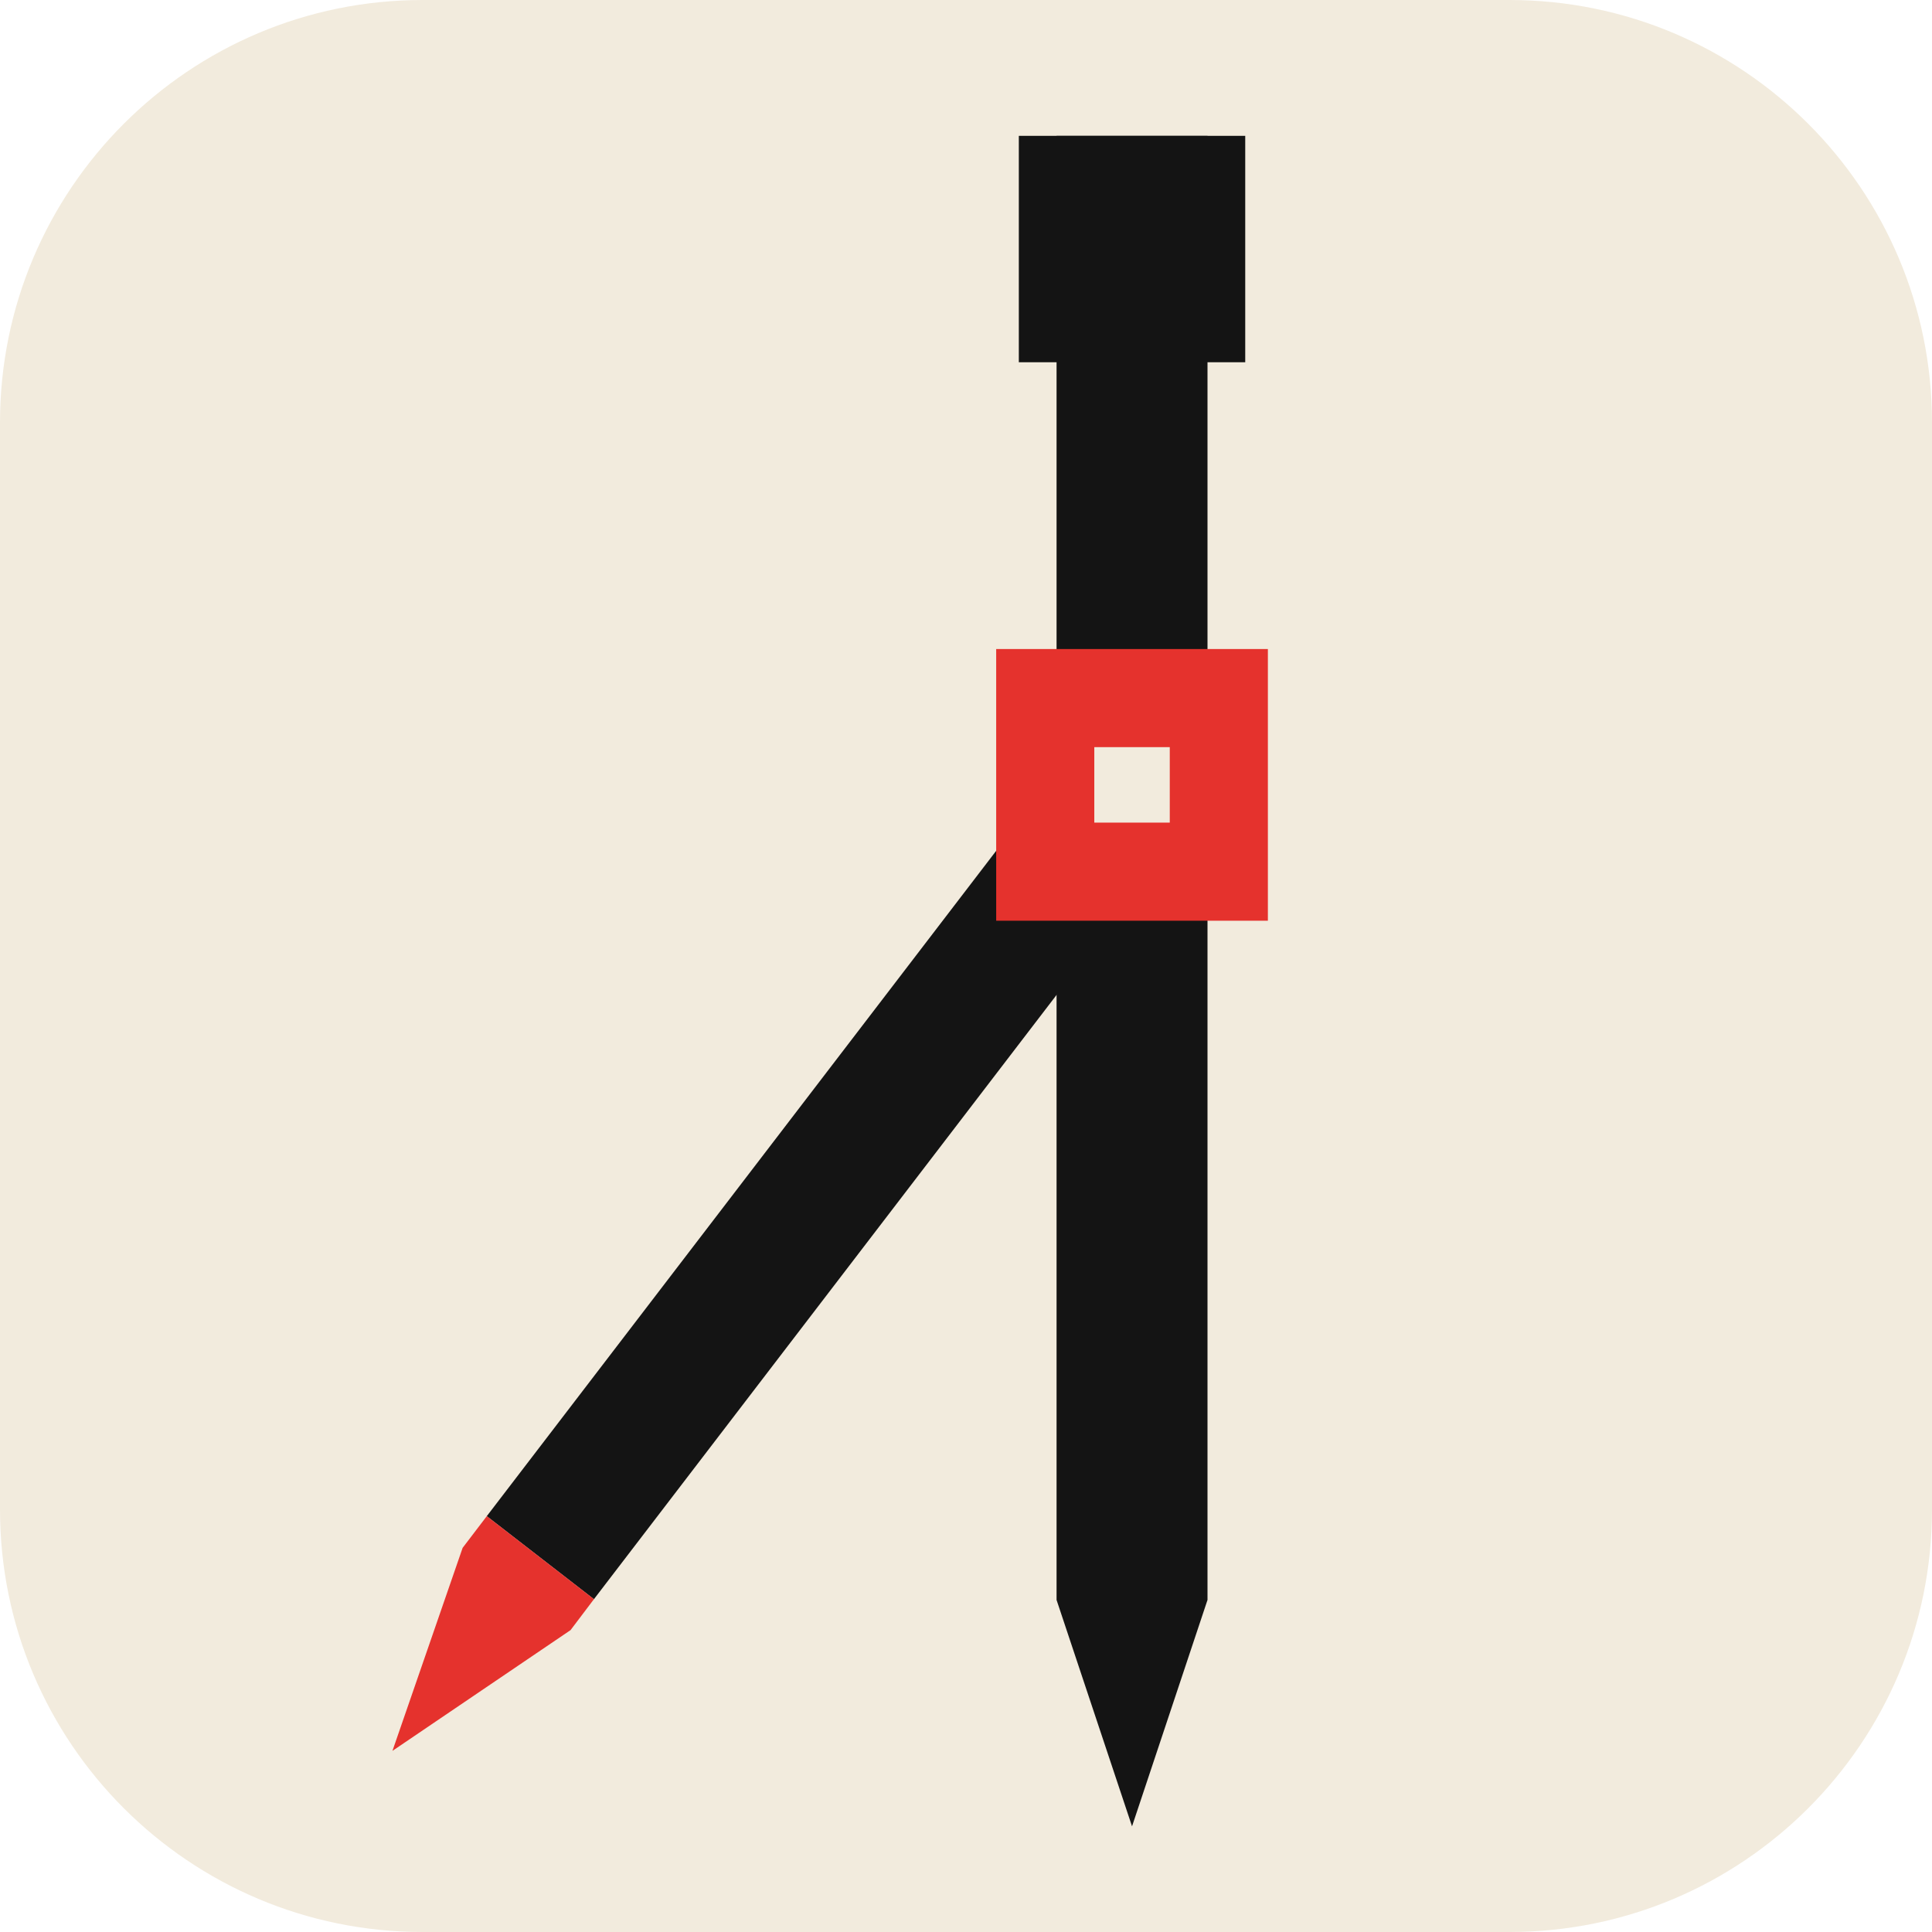
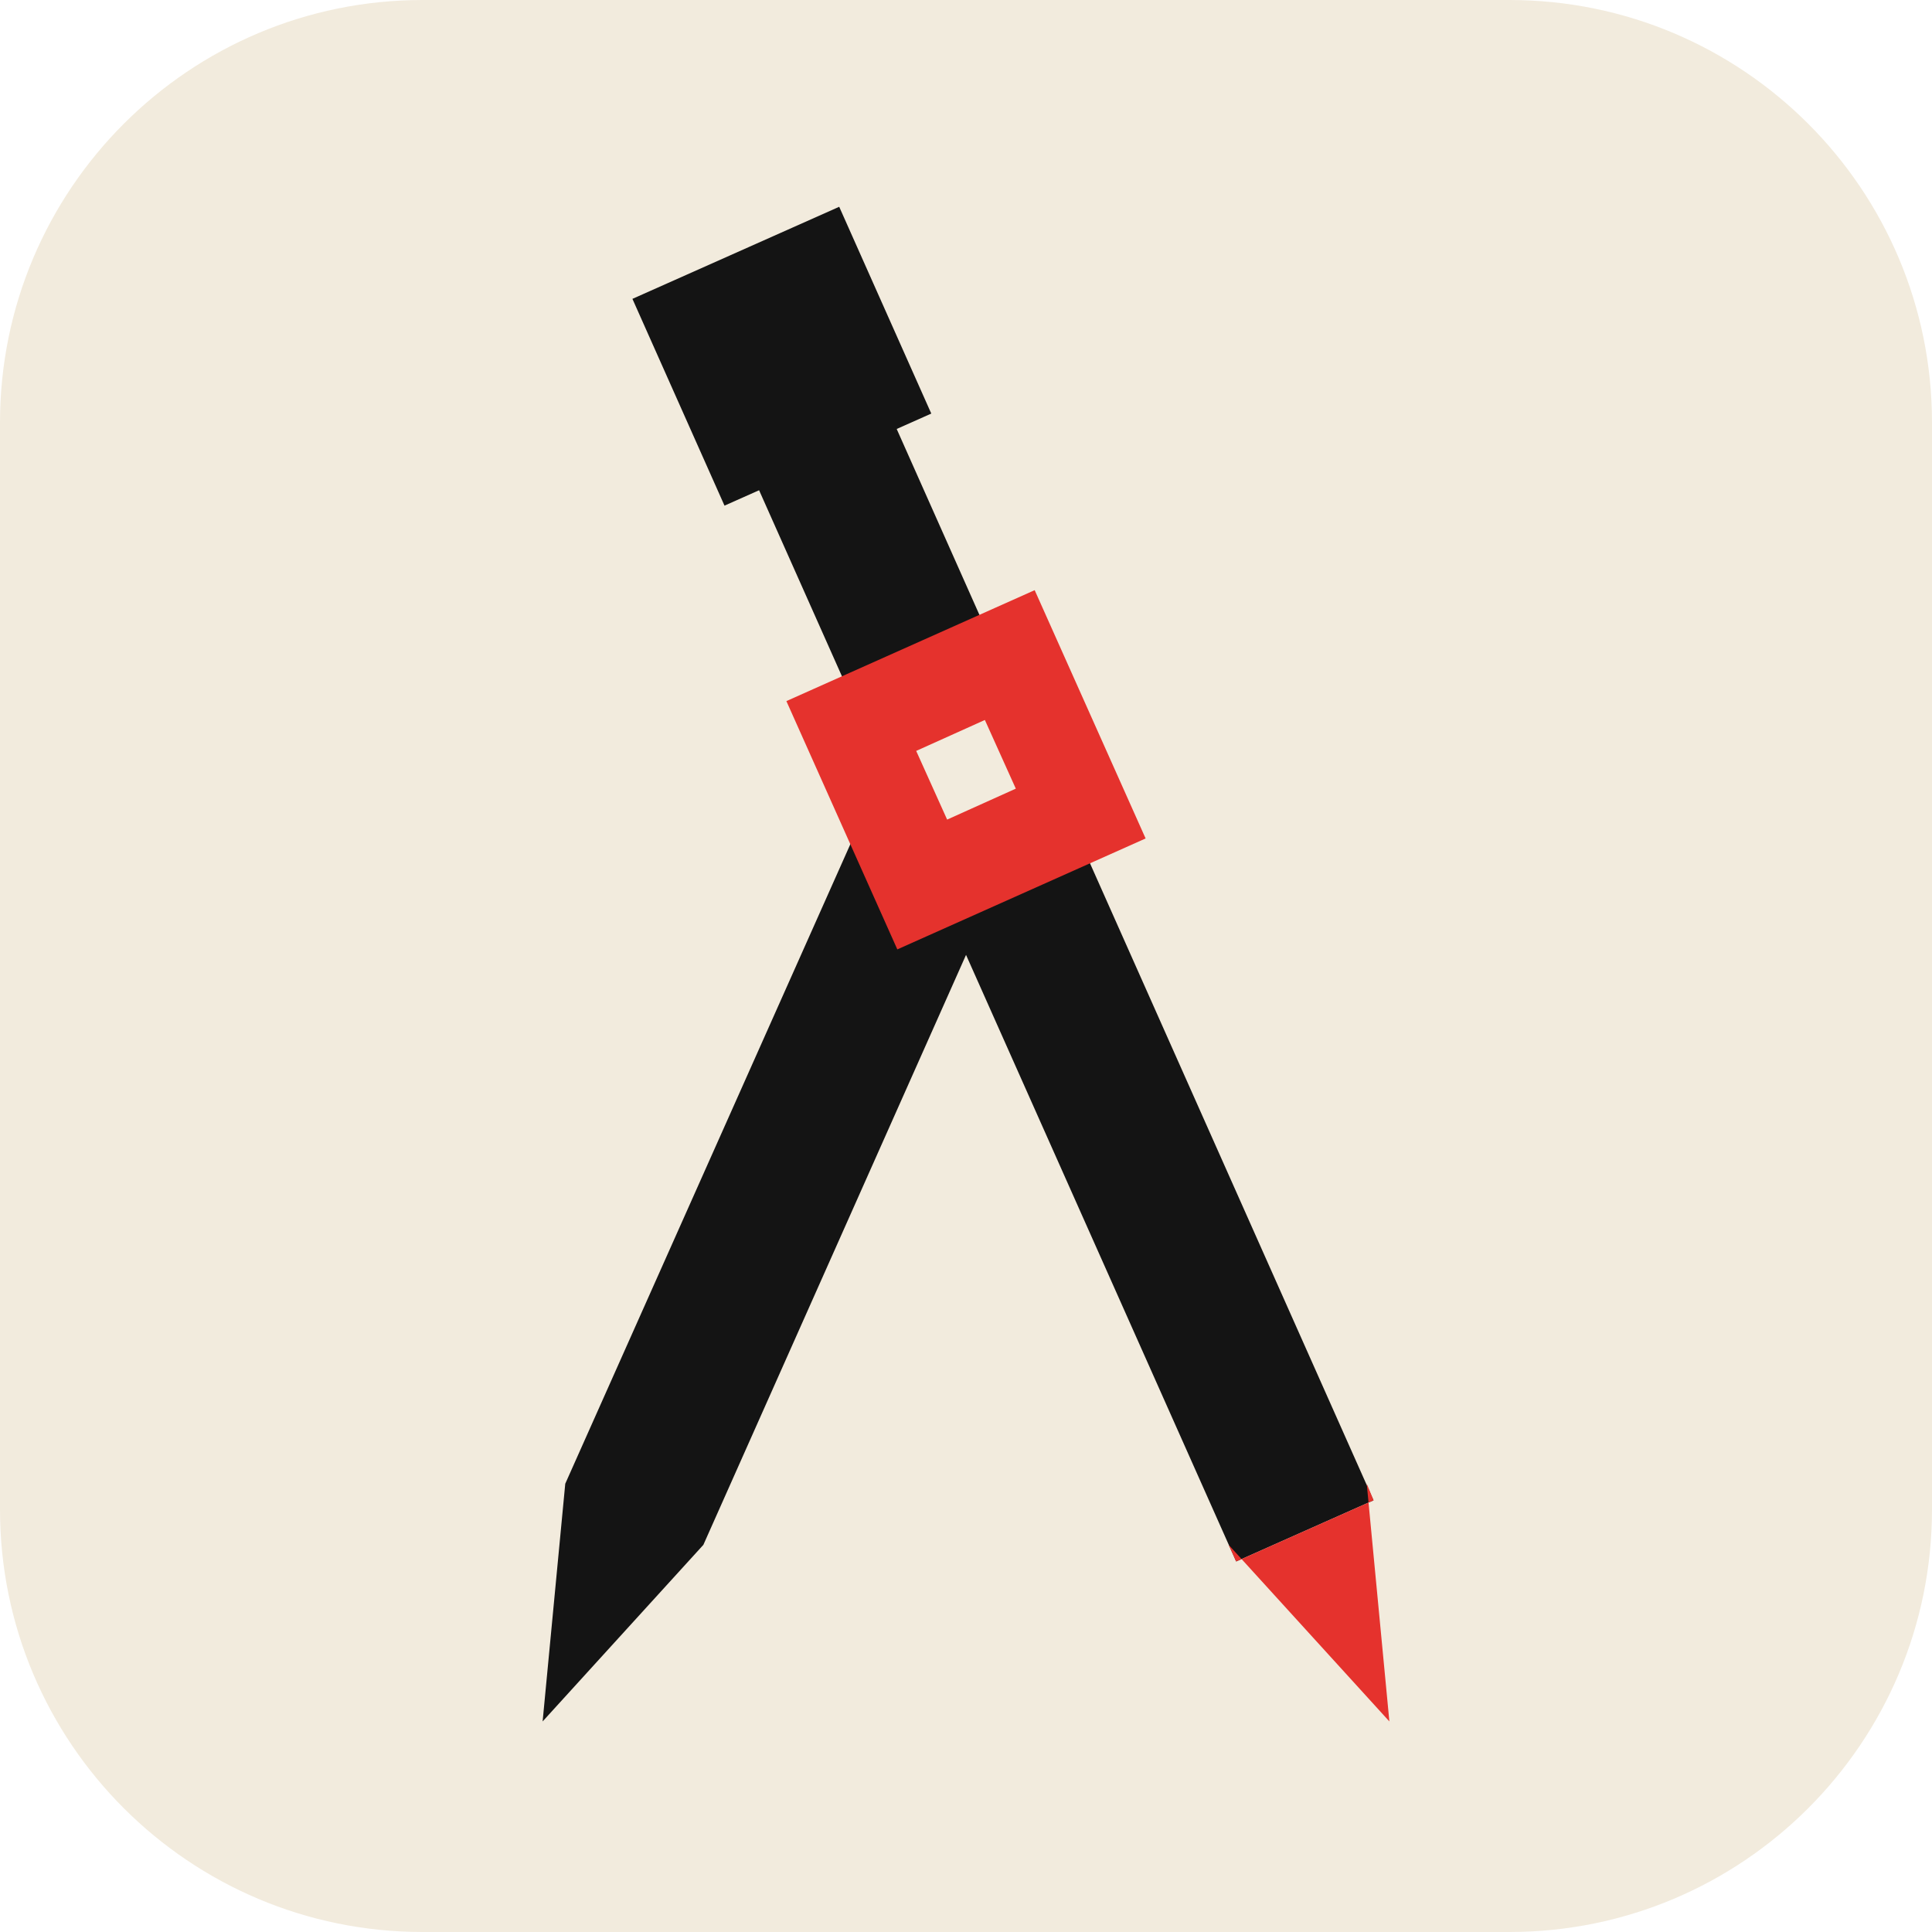
<svg xmlns="http://www.w3.org/2000/svg" viewBox="0 0 256 256" width="256" height="256">
  <rect width="256" height="256" rx="56" fill="#F2EBDD" />
-   <polygon points="140.0,18.0 140.0,212.0 150.0,242.0 160.0,212.0 160.0,18.0" fill="#141414" />
-   <rect x="135.0" y="18" width="30" height="30" fill="#141414" />
-   <polygon points="142.9,98.5 64.5,200.9 78.7,211.9 157.1,109.5" fill="#141414" />
-   <polygon points="64.5,200.9 61.3,205.1 52.0,232.0 75.6,216.0 78.7,211.9" fill="#E5322D" />
-   <rect x="132.0" y="86.0" width="36" height="36" fill="#E5322D" />
-   <rect x="145" y="99" width="10" height="10" fill="#F2EBDD" />
+   <polygon points="94.5,51.3 163.8,206.9 182.0,198.8 112.7,43.1" fill="#141414" />
+   <polygon points="163.8,206.9 162.8,204.7 184.1,228.1 181.1,196.6 182.0,198.8" fill="#E5322D" />
+   <polygon points="118.9,97.9 74.9,196.6 71.9,228.1 93.2,204.7 137.1,106.1" fill="#141414" />
+   <polygon points="96.0,67.0 123.4,54.8 111.2,27.4 83.8,39.6" fill="#141414" />
+   <polygon points="118.9,125.8 151.8,111.1 137.1,78.2 104.2,92.9" fill="#E5322D" />
+   <polygon points="125.5,108.6 134.6,104.5 130.5,95.4 121.4,99.5" fill="#F2EBDD" />
</svg>
